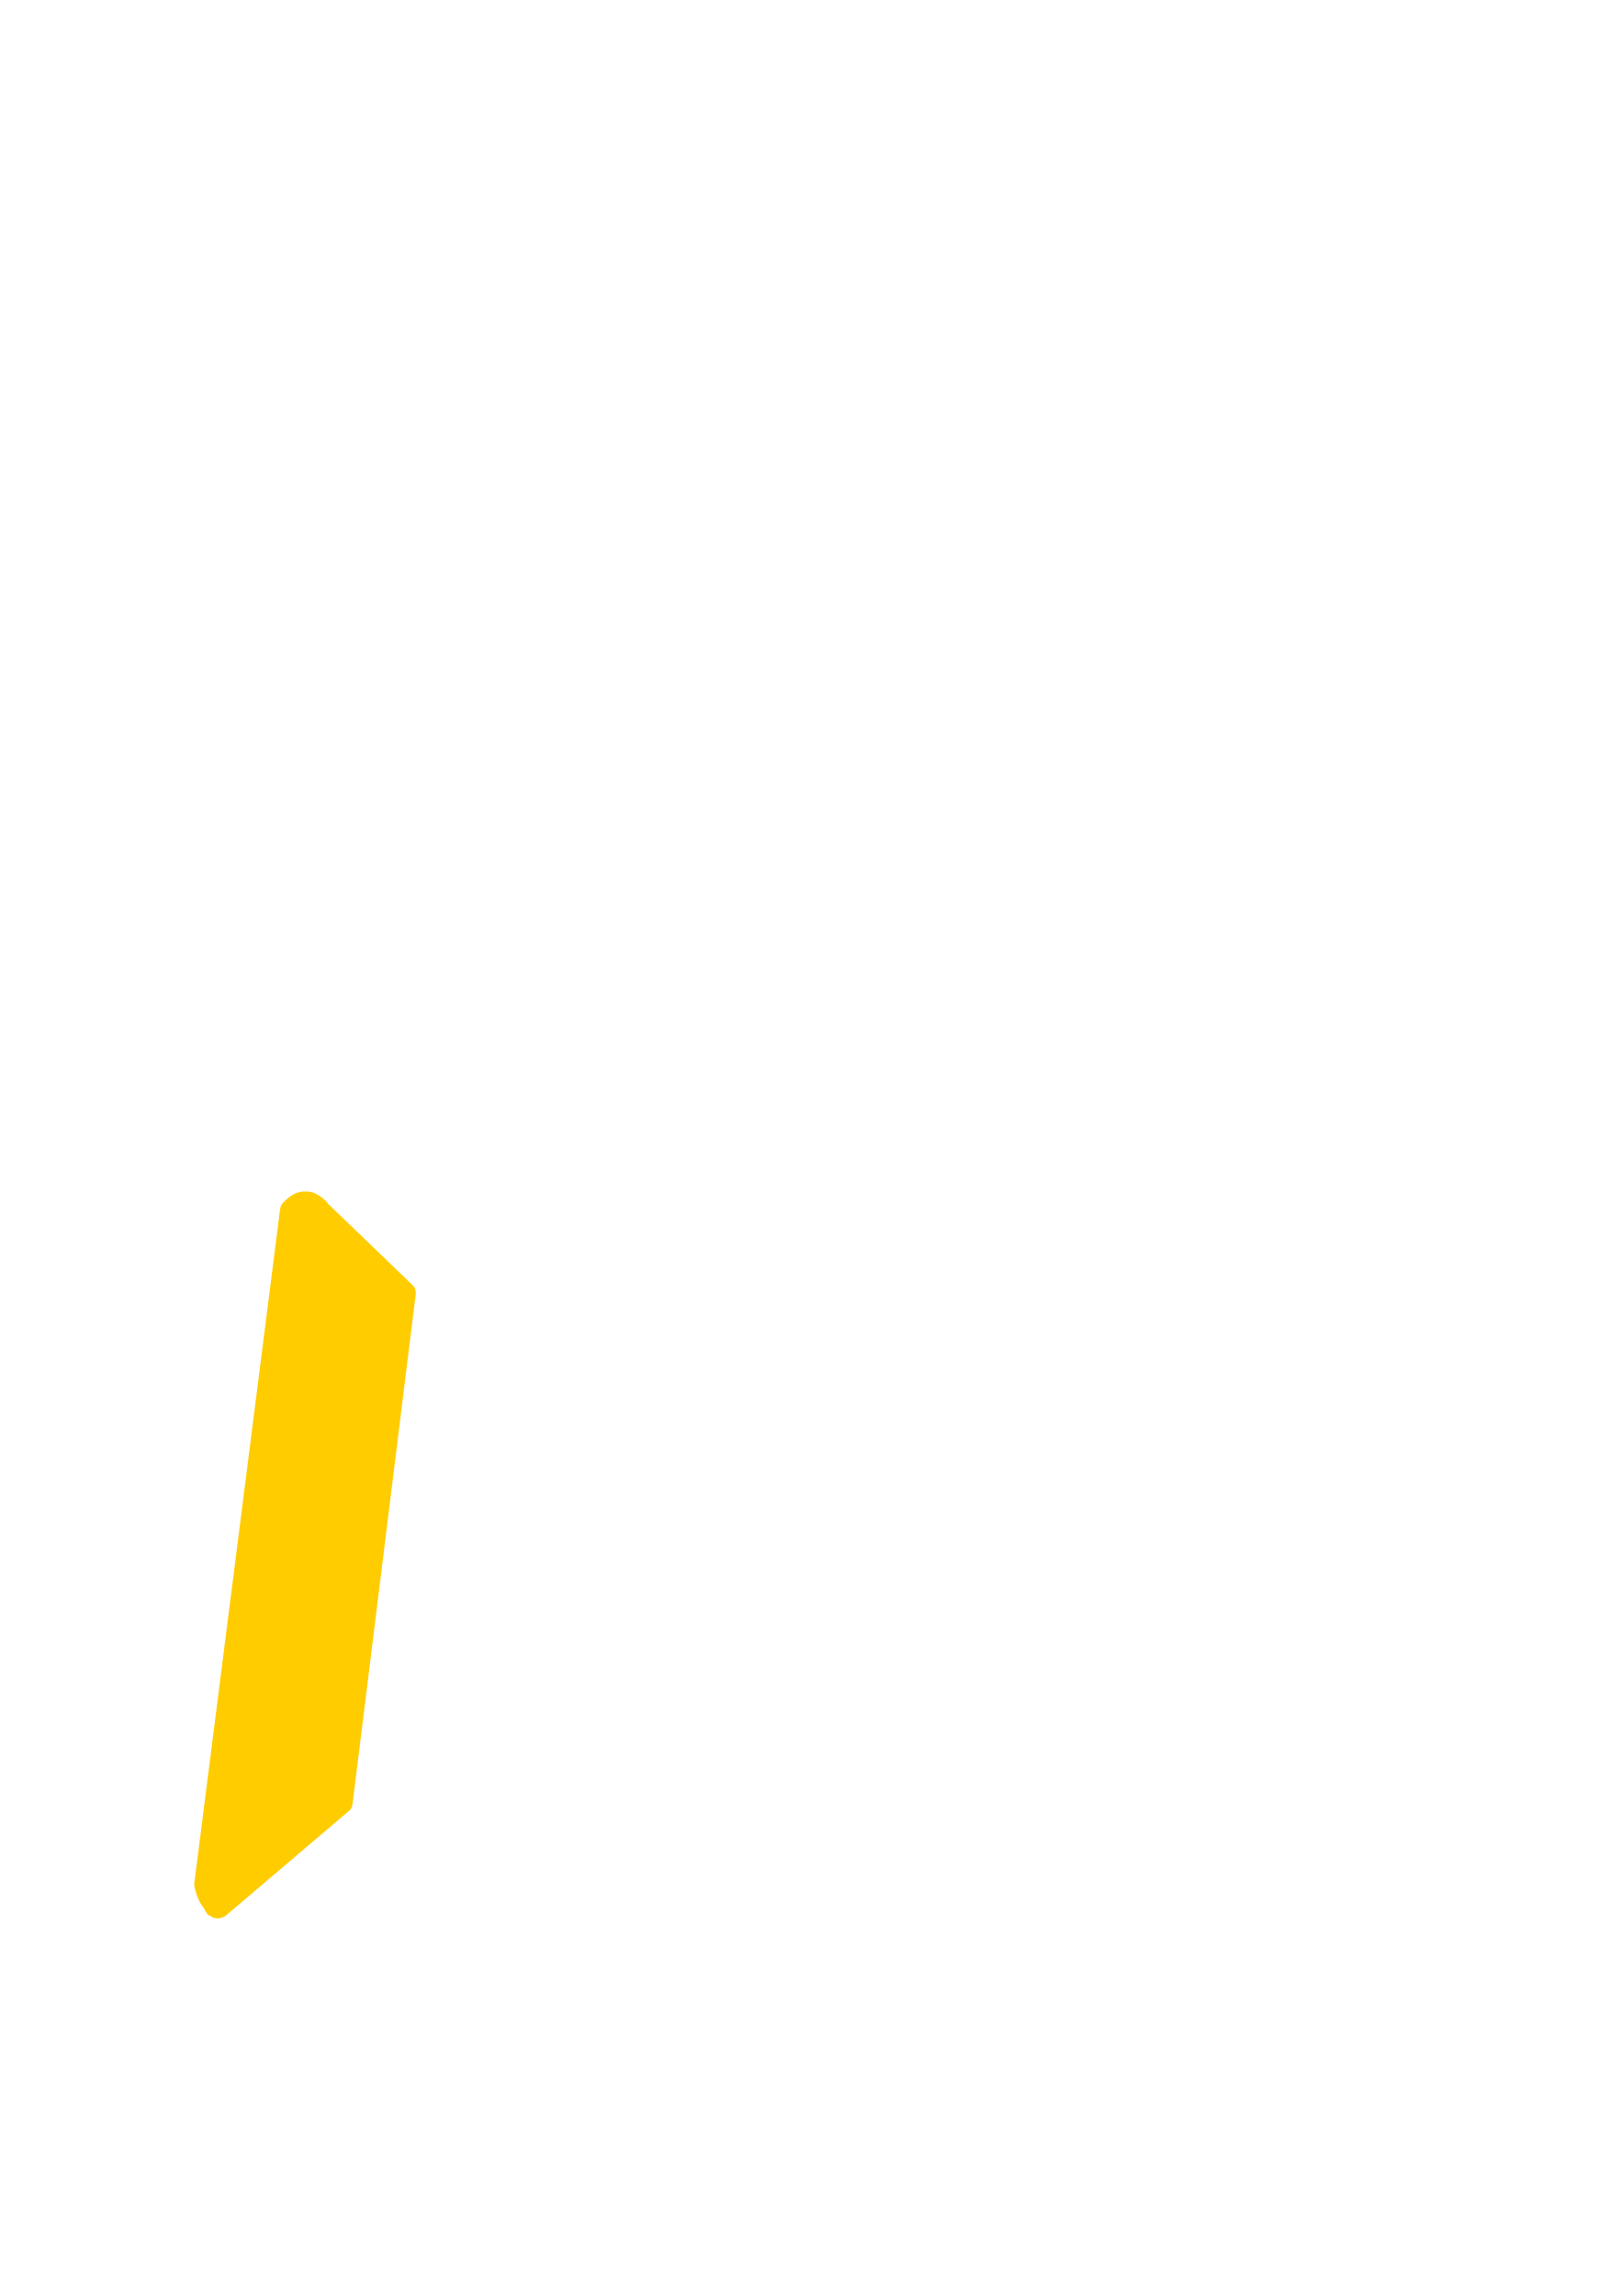
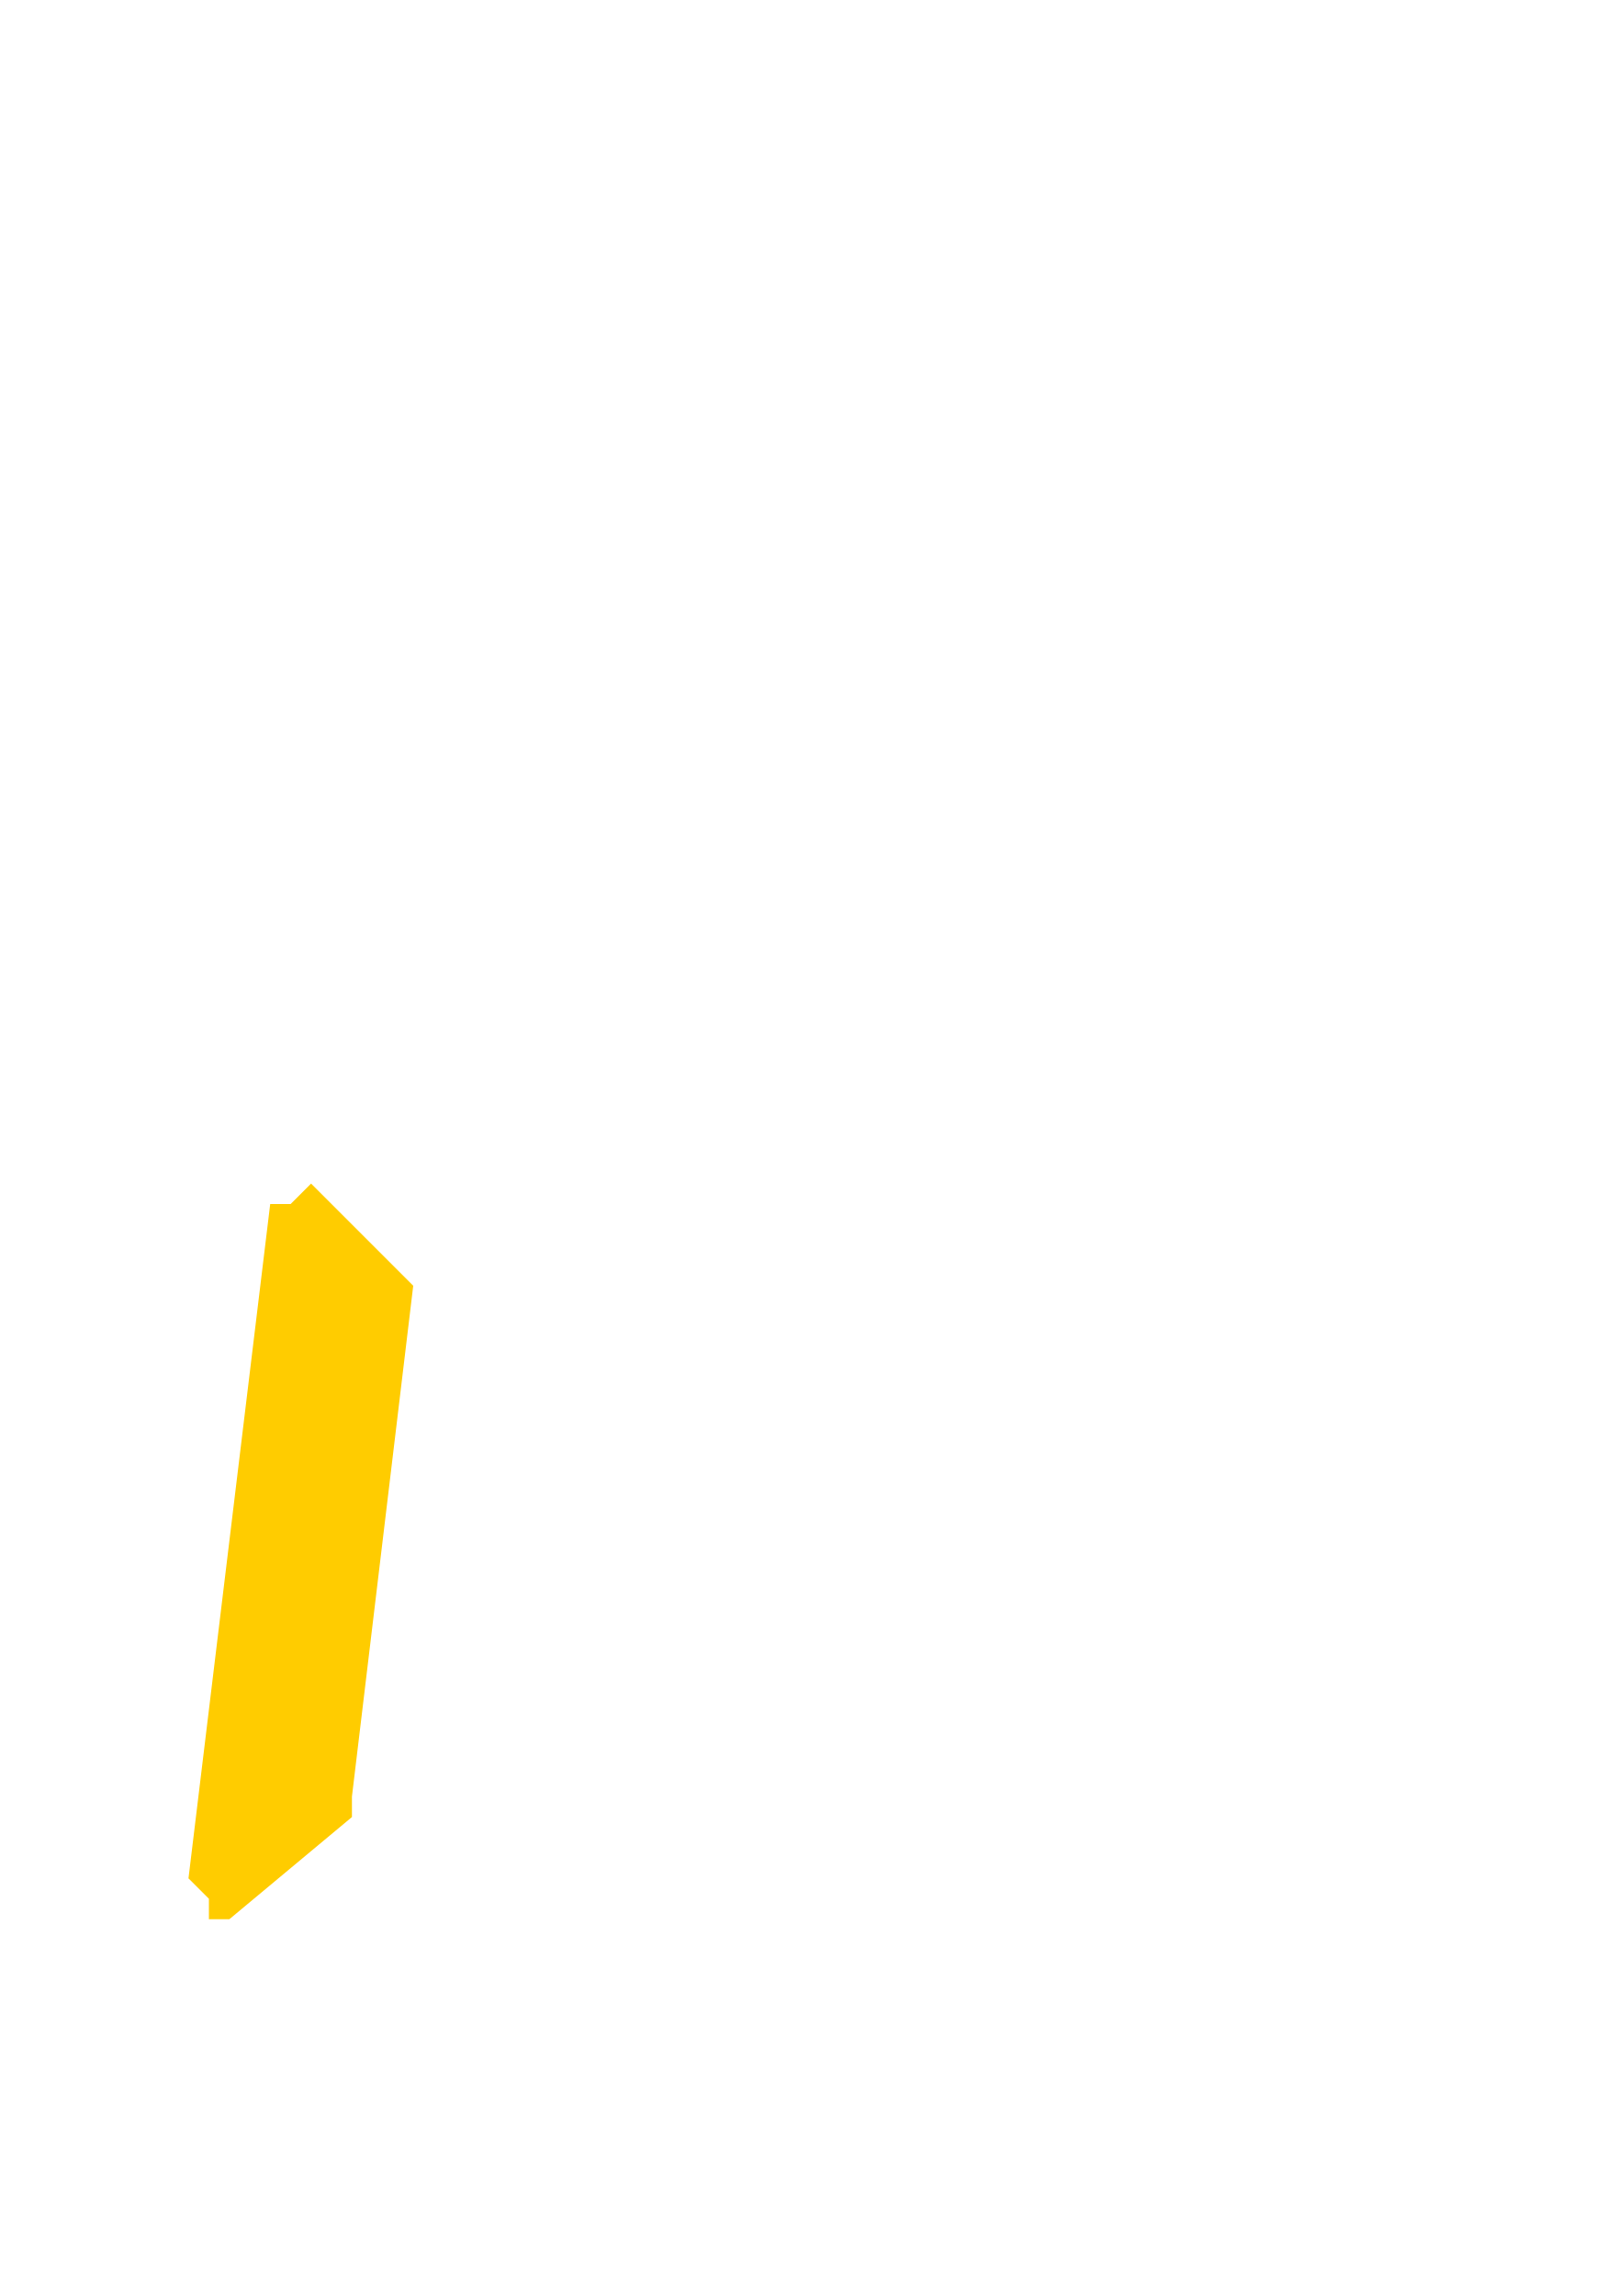
- <svg xmlns="http://www.w3.org/2000/svg" version="1.1" viewBox="0 0 70 100">
+ <svg xmlns="http://www.w3.org/2000/svg" viewBox="0 0 70 100">
  <defs>
-     <clipPath id="d">
-       <path transform="translate(-69 -1)" d="m0 111h78v-111h-78z" />
-     </clipPath>
-     <clipPath id="c">
-       <path transform="translate(-69 -1)" d="m0 111h78v-111h-78z" />
-     </clipPath>
-     <clipPath id="b">
-       <path transform="translate(-53 -14)" d="m0 111h78v-111h-78z" />
-     </clipPath>
    <clipPath id="a">
-       <path transform="translate(-19 -20)" d="m0 111h78v-111h-78z" />
-     </clipPath>
-     <clipPath id="l">
-       <path transform="translate(-53 -14)" d="m0 111h78v-111h-78z" />
-     </clipPath>
-     <clipPath id="k">
-       <path transform="translate(-64 -97)" d="m0 111h78v-111h-78z" />
-     </clipPath>
-     <clipPath id="j">
-       <path transform="translate(-68 -95)" d="m0 111h78v-111h-78z" />
-     </clipPath>
-     <clipPath id="i">
-       <path transform="translate(-61 -53)" d="m0 111h78v-111h-78z" />
-     </clipPath>
-     <clipPath id="h">
-       <path transform="translate(-13 -15)" d="m0 111h78v-111h-78z" />
-     </clipPath>
-     <clipPath id="g">
-       <path transform="translate(-20 -48)" d="m0 111h78v-111h-78z" />
-     </clipPath>
-     <clipPath id="f">
-       <path transform="translate(-21 -94)" d="m0 111h78v-111h-78z" />
-     </clipPath>
-     <clipPath id="e">
-       <path transform="translate(-22 -60)" d="m0 111h78v-111h-78z" />
+       <path d="M-20 63h78V-48h-78z" />
    </clipPath>
  </defs>
-   <g transform="translate(-.00027)">
-     <path d="m62 99h-54l-7-6.8v-84l6.5-6.4 0.51-0.49h54l7 6.8v84z" display="none" fill="#444343" fill-rule="evenodd" />
-     <path transform="matrix(.89 0 0 -.89 62 99)" d="m0 0h-61l-7.8 7.6v93l7.3 7.1" clip-path="url(#d)" display="none" fill="none" stroke="#565656" stroke-linecap="round" stroke-linejoin="round" stroke-miterlimit="3" stroke-width="2" />
-     <path transform="matrix(.89 0 0 -.89 62 99)" d="m0 0 7.9 7.6v93l-7.9 7.6-61-0.35" clip-path="url(#c)" display="none" fill="none" stroke="#333" stroke-linecap="round" stroke-linejoin="round" stroke-miterlimit="3" stroke-width="2" />
-     <path transform="matrix(.89 0 0 -.89 47 87)" d="m0 0h-38c-0.067 0.033-0.13 0.051-0.2 0.051-0.87 0.5-1.2 1-1 1.5l5.6 5.1h31l4.4-4.7c-0.17-0.9-0.78-1.5-1.8-1.9m7.3 6.2-1.8-1.4v-0.051c-0.33-0.17-0.74-0.17-1.2 0l-3.8 4.4 3.2 25 5.4 5.1c0.33 0.43 0.72 0.43 1.2 0l1-1.6zm-38 45-5.8-5c-0.2-0.1-0.35-0.033-0.45 0.2-0.17 0.2-0.3 0.5-0.4 0.9l4.2 33c0.47 0.53 0.95 0.53 1.4 0l4.1-4.8zm1.1-5.5h34l2.1-2c0.46-0.5 0.5-1 0.099-1.6l-3.8-2.8-33 0.05-2.4 2.6c-0.37 0.37-0.37 0.77 0 1.2zm-6.2-36-6-5.1c-0.17-0.066-0.28 0-0.35 0.2-0.2 0.23-0.33 0.55-0.4 0.95l4.2 33c0.47 0.53 0.95 0.53 1.4 0l4.2-4.8zm50 71c0.43 0.37 0.85 0.37 1.2 0l0.9-1.6-3.9-32-1.7-1.4h-0.049c-0.4-0.2-0.78-0.2-1.2 0l-3.8 4.4 3.2 25zm-8.2-2.2h-31l-4.5 4.8c0.2 0.83 0.73 1.4 1.6 1.8 0.067 0.033 0.15 0.067 0.25 0.1h38c0.066 0 0.12-0.017 0.15-0.05 0.47-0.3 0.78-0.6 0.95-0.9 0.14-0.2 0.17-0.4 0.1-0.6z" clip-path="url(#b)" display="none" fill="#2d2c2c" fill-rule="evenodd" />
-     <path transform="matrix(.89 0 0 -.89 17 81)" d="m0 0-5.6-5.1c-0.17-0.5 0.18-1 1-1.5 0.066 0 0.13-0.017 0.2-0.05h38m9.2 40-5.4-5.1-3.2-25 3.8-4.4c0.47-0.17 0.87-0.17 1.2 0v0.051l1.8 1.4m-46 33-4.2-33c0.066-0.4 0.2-0.72 0.4-0.95 0.066-0.2 0.18-0.27 0.35-0.2l6 5.1m6.2 36-3.2-2.5c-0.37-0.43-0.37-0.83 0-1.2l2.4-2.6 33-0.051 3.8 2.8m-40 38-4.2-33c0.1-0.4 0.23-0.7 0.4-0.9 0.1-0.23 0.25-0.3 0.45-0.2l5.8 5m3.2 34c-0.1-0.034-0.18-0.067-0.25-0.1-0.87-0.4-1.4-1-1.6-1.9l4.5-4.8h31m8.2 2.2-5.4-5.2-3.2-25 3.8-4.4c0.37-0.2 0.75-0.2 1.2 0h0.049l1.7 1.4" clip-path="url(#a)" display="none" fill="none" stroke="#2d2c2c" stroke-linecap="round" stroke-linejoin="round" stroke-miterlimit="3" />
-     <path transform="matrix(.89 0 0 -.89 47 87)" d="m0 0c1.1 0.4 1.7 1.1 1.8 1.9l-4.4 4.7h-31m41-0.45 4 32-1 1.6c-0.43 0.43-0.82 0.43-1.2 0m-45-30 3.1 25-4.2 4.8c-0.5 0.53-0.98 0.53-1.4 0m45 2.8c0.4 0.53 0.37 1.1-0.099 1.6l-2.1 2h-34m-1.1 5.5 3 25-4.1 4.8c-0.5 0.53-0.98 0.53-1.4 0m39-2 5.5 5.2c0.066 0.2 0.033 0.4-0.1 0.6-0.17 0.3-0.48 0.6-0.95 0.9-0.033 0.033-0.084 0.05-0.15 0.05h-38m40-38 3.9 32-0.9 1.6c-0.4 0.37-0.82 0.37-1.2 0" clip-path="url(#l)" display="none" fill="none" stroke="#000" stroke-linecap="round" stroke-linejoin="round" stroke-miterlimit="3" />
-     <g fill="#f6eb16" fill-rule="evenodd">
-       <path transform="matrix(.89 0 0 -.89 57 13)" d="m0 0c-0.02-0.096-0.062-0.18-0.12-0.25l-5.4-5.2c-0.1-0.086-0.22-0.13-0.35-0.12h-31c-0.069 3e-3 -0.14 0.019-0.2 0.05-0.067 0.022-0.12 0.055-0.18 0.1l-4.5 4.8c-0.052 0.066-0.085 0.14-0.1 0.22-0.021 0.083-0.021 0.17 0 0.25 0.26 1.1 0.98 1.8 2.2 2.3 0.057 0.02 0.12 0.029 0.18 0.025h38c0.18-1e-3 0.32-0.042 0.42-0.12 1.1-0.7 1.5-1.4 1.2-2" clip-path="url(#k)" display="none" />
-       <path transform="matrix(.89 0 0 -.89 61 15)" d="m0 0c0.031-0.037 0.057-0.079 0.075-0.12l0.9-1.6c0.058-0.1 0.084-0.21 0.074-0.32l-4-32c-0.016-0.12-0.075-0.22-0.18-0.3l-1.7-1.4c-0.071-0.058-0.14-0.1-0.22-0.12-0.54-0.24-1.1-0.22-1.6 0.05-0.047 0.034-0.09 0.076-0.12 0.12l-3.8 4.4c-0.047 0.05-0.08 0.11-0.1 0.18-0.023 0.075-0.031 0.15-0.025 0.22l3.2 25c0.017 0.11 0.066 0.2 0.15 0.28l5.4 5.2c0.67 0.56 1.3 0.56 1.9 0" clip-path="url(#j)" display="none" />
-       <path transform="matrix(.89 0 0 -.89 55 52)" d="m0 0-0.051-0.074c0.29 0.37 0.61 0.54 0.95 0.52 0.3 0.021 0.62-0.14 0.95-0.47 0.027-0.023 0.052-0.048 0.074-0.076l1-1.6c0.064-0.11 0.09-0.23 0.076-0.35l-4-32c-0.021-0.13-0.088-0.24-0.2-0.32l-1.6-1.3c-6e-3 -0.018-0.014-0.035-0.024-0.05-0.05-0.078-0.12-0.14-0.2-0.18-0.44-0.24-0.98-0.24-1.6-0.024-0.079 0.031-0.14 0.081-0.2 0.15l-3.8 4.4c-0.046 0.05-0.079 0.11-0.1 0.17-0.022 0.067-0.031 0.13-0.024 0.2l3.1 25c0.014 0.13 0.065 0.24 0.15 0.32z" clip-path="url(#i)" display="none" />
-       <path transform="matrix(.89 0 0 -.89 12 86)" d="m0 0c0.024 0.087 0.066 0.16 0.12 0.23l5.6 5.1c0.1 0.086 0.22 0.13 0.35 0.12h31c0.07-3e-3 0.14-0.019 0.2-0.05 0.067-0.022 0.12-0.055 0.18-0.1l4.4-4.7c0.049-0.059 0.082-0.12 0.1-0.2 0.027-0.083 0.035-0.17 0.025-0.25-0.18-1.1-0.91-1.9-2.2-2.3-0.057-0.018-0.12-0.027-0.18-0.025h-38c-0.079-1e-3 -0.15 0.016-0.22 0.051-0.079 6e-3 -0.15 0.032-0.22 0.074-1.2 0.66-1.6 1.4-1.3 2.1" clip-path="url(#h)" display="none" />
-     </g>
-     <g fill-rule="evenodd">
-       <path transform="matrix(.89 0 0 -.89 18 56)" d="m0 0c0.046-0.053 0.079-0.11 0.1-0.18 0.023-0.074 0.031-0.15 0.025-0.22l-3.1-25c-0.016-0.12-0.075-0.22-0.17-0.3l-6-5.1c-0.045-0.039-0.095-0.072-0.15-0.099-0.25-0.094-0.46-0.078-0.62 0.051-0.14 0.058-0.25 0.18-0.32 0.38-0.24 0.28-0.39 0.66-0.48 1.1-8e-3 0.041-8e-3 0.084 0 0.12l4.2 33c0.015 0.1 0.057 0.2 0.12 0.28 0.36 0.4 0.72 0.59 1.1 0.58 0.37 0.023 0.73-0.16 1.1-0.55v-0.025z" clip-path="url(#g)" fill="#fc0" />
-       <path transform="matrix(.89 0 0 -.89 19 15)" d="m0 0v-0.025l4.1-4.8c0.046-0.051 0.079-0.11 0.1-0.18 0.023-0.075 0.031-0.15 0.025-0.22l-3-25c-0.017-0.12-0.075-0.22-0.18-0.3l-5.8-5c-0.031-0.029-0.065-0.054-0.1-0.075-0.26-0.13-0.5-0.14-0.7-0.026-0.16 0.053-0.29 0.19-0.4 0.4-0.19 0.24-0.34 0.59-0.45 1-0.02 0.058-0.028 0.12-0.025 0.17l4.2 33c0.014 0.1 0.056 0.2 0.12 0.28 0.36 0.4 0.72 0.59 1.1 0.58 0.37 0.023 0.73-0.16 1.1-0.55" clip-path="url(#f)" display="none" fill="#f6eb16" />
-       <path transform="matrix(.89 0 0 -.89 20 46)" d="m0 0 0.025 0.025c0.19 0.12 0.38 0.18 0.58 0.18h34c0.27 2e-3 0.5-0.098 0.7-0.3l2-1.8c0.066-0.03 0.12-0.071 0.18-0.12 0.82-0.9 0.86-1.8 0.12-2.8-0.015-0.018-0.031-0.034-0.05-0.049-0.033-0.033-0.067-0.067-0.1-0.1-0.016-0.017-0.033-0.033-0.051-0.049l-3.8-2.8-0.025-0.026c-0.19-0.12-0.38-0.18-0.57-0.18l-33 0.05c-0.27-2e-3 -0.5 0.098-0.7 0.3l-2.4 2.6v-0.026c-0.42 0.4-0.62 0.81-0.6 1.2-0.015 0.39 0.14 0.79 0.48 1.2 0.041 0.075 0.099 0.15 0.18 0.22 0.016 0.017 0.032 0.033 0.05 0.05z" clip-path="url(#e)" display="none" fill="#f6eb16" />
-     </g>
-   </g>
+   <path fill="#fc0" fill-rule="evenodd" d="m0 0-3-25v-1l-6-5h-1v1l-1 1 4 33h1l1 1 1-1z" clip-path="url(#a)" transform="matrix(.89 0 0 -.89 18 56)" />
</svg>
